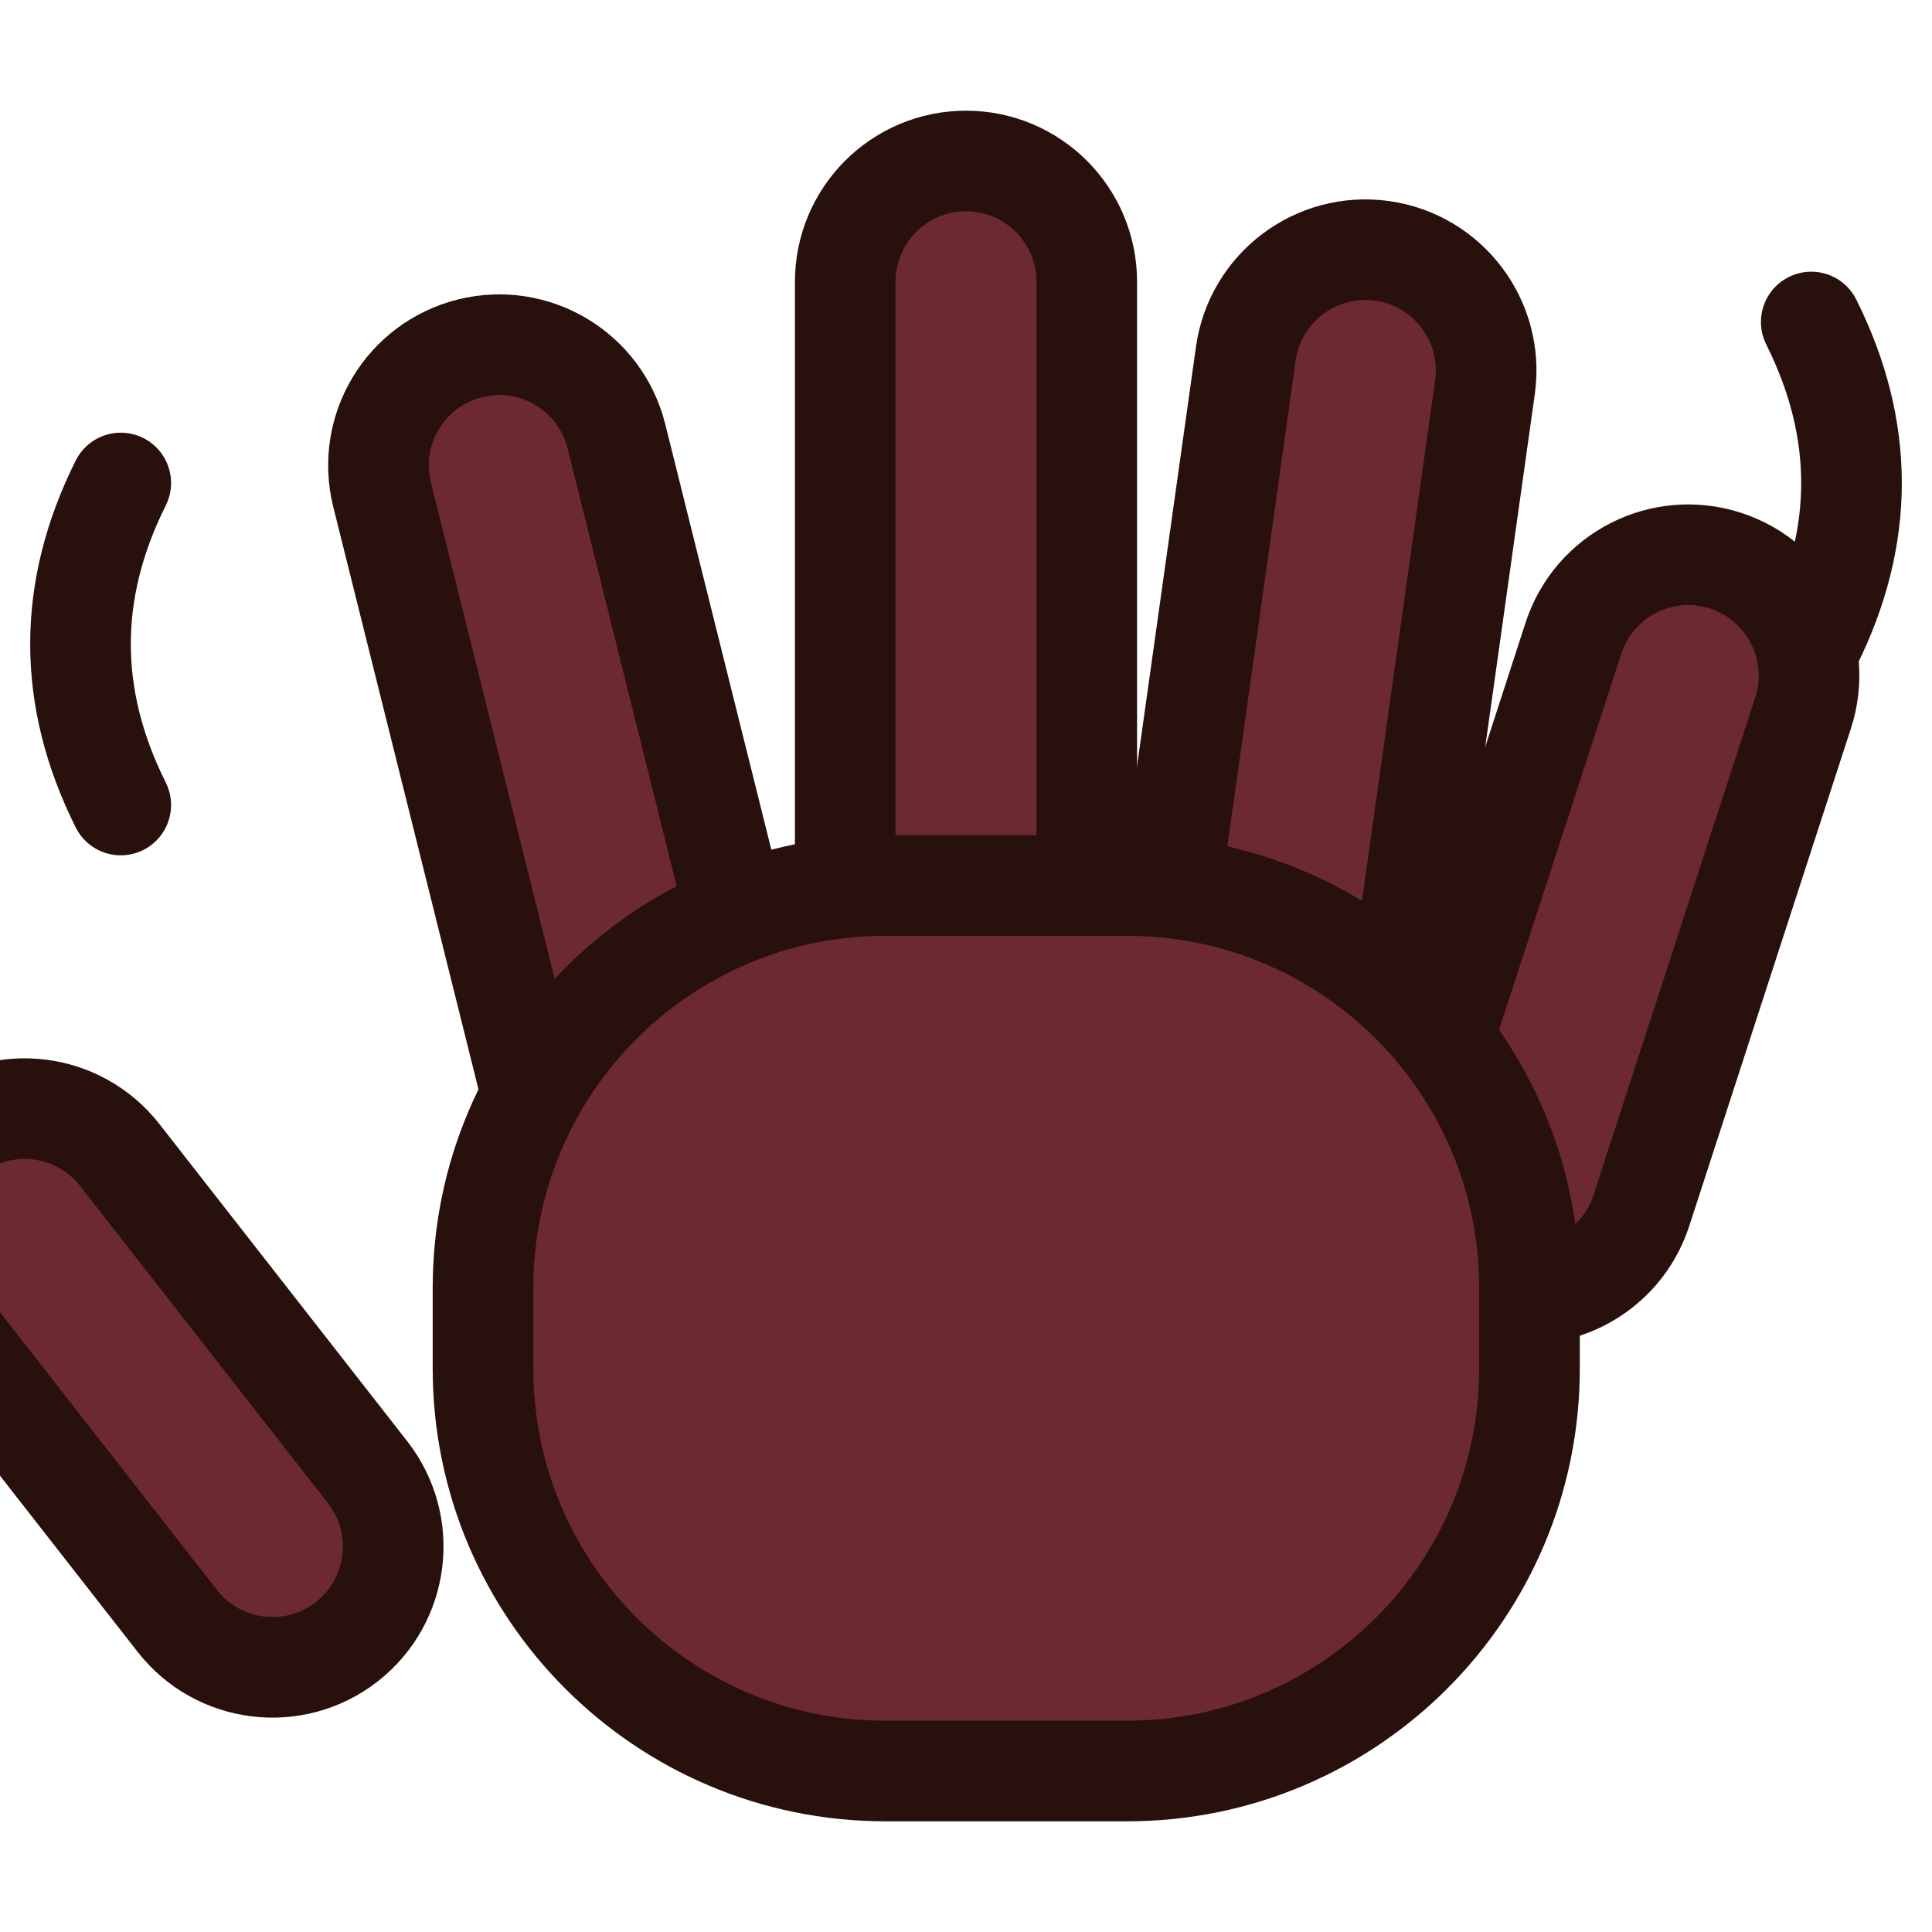
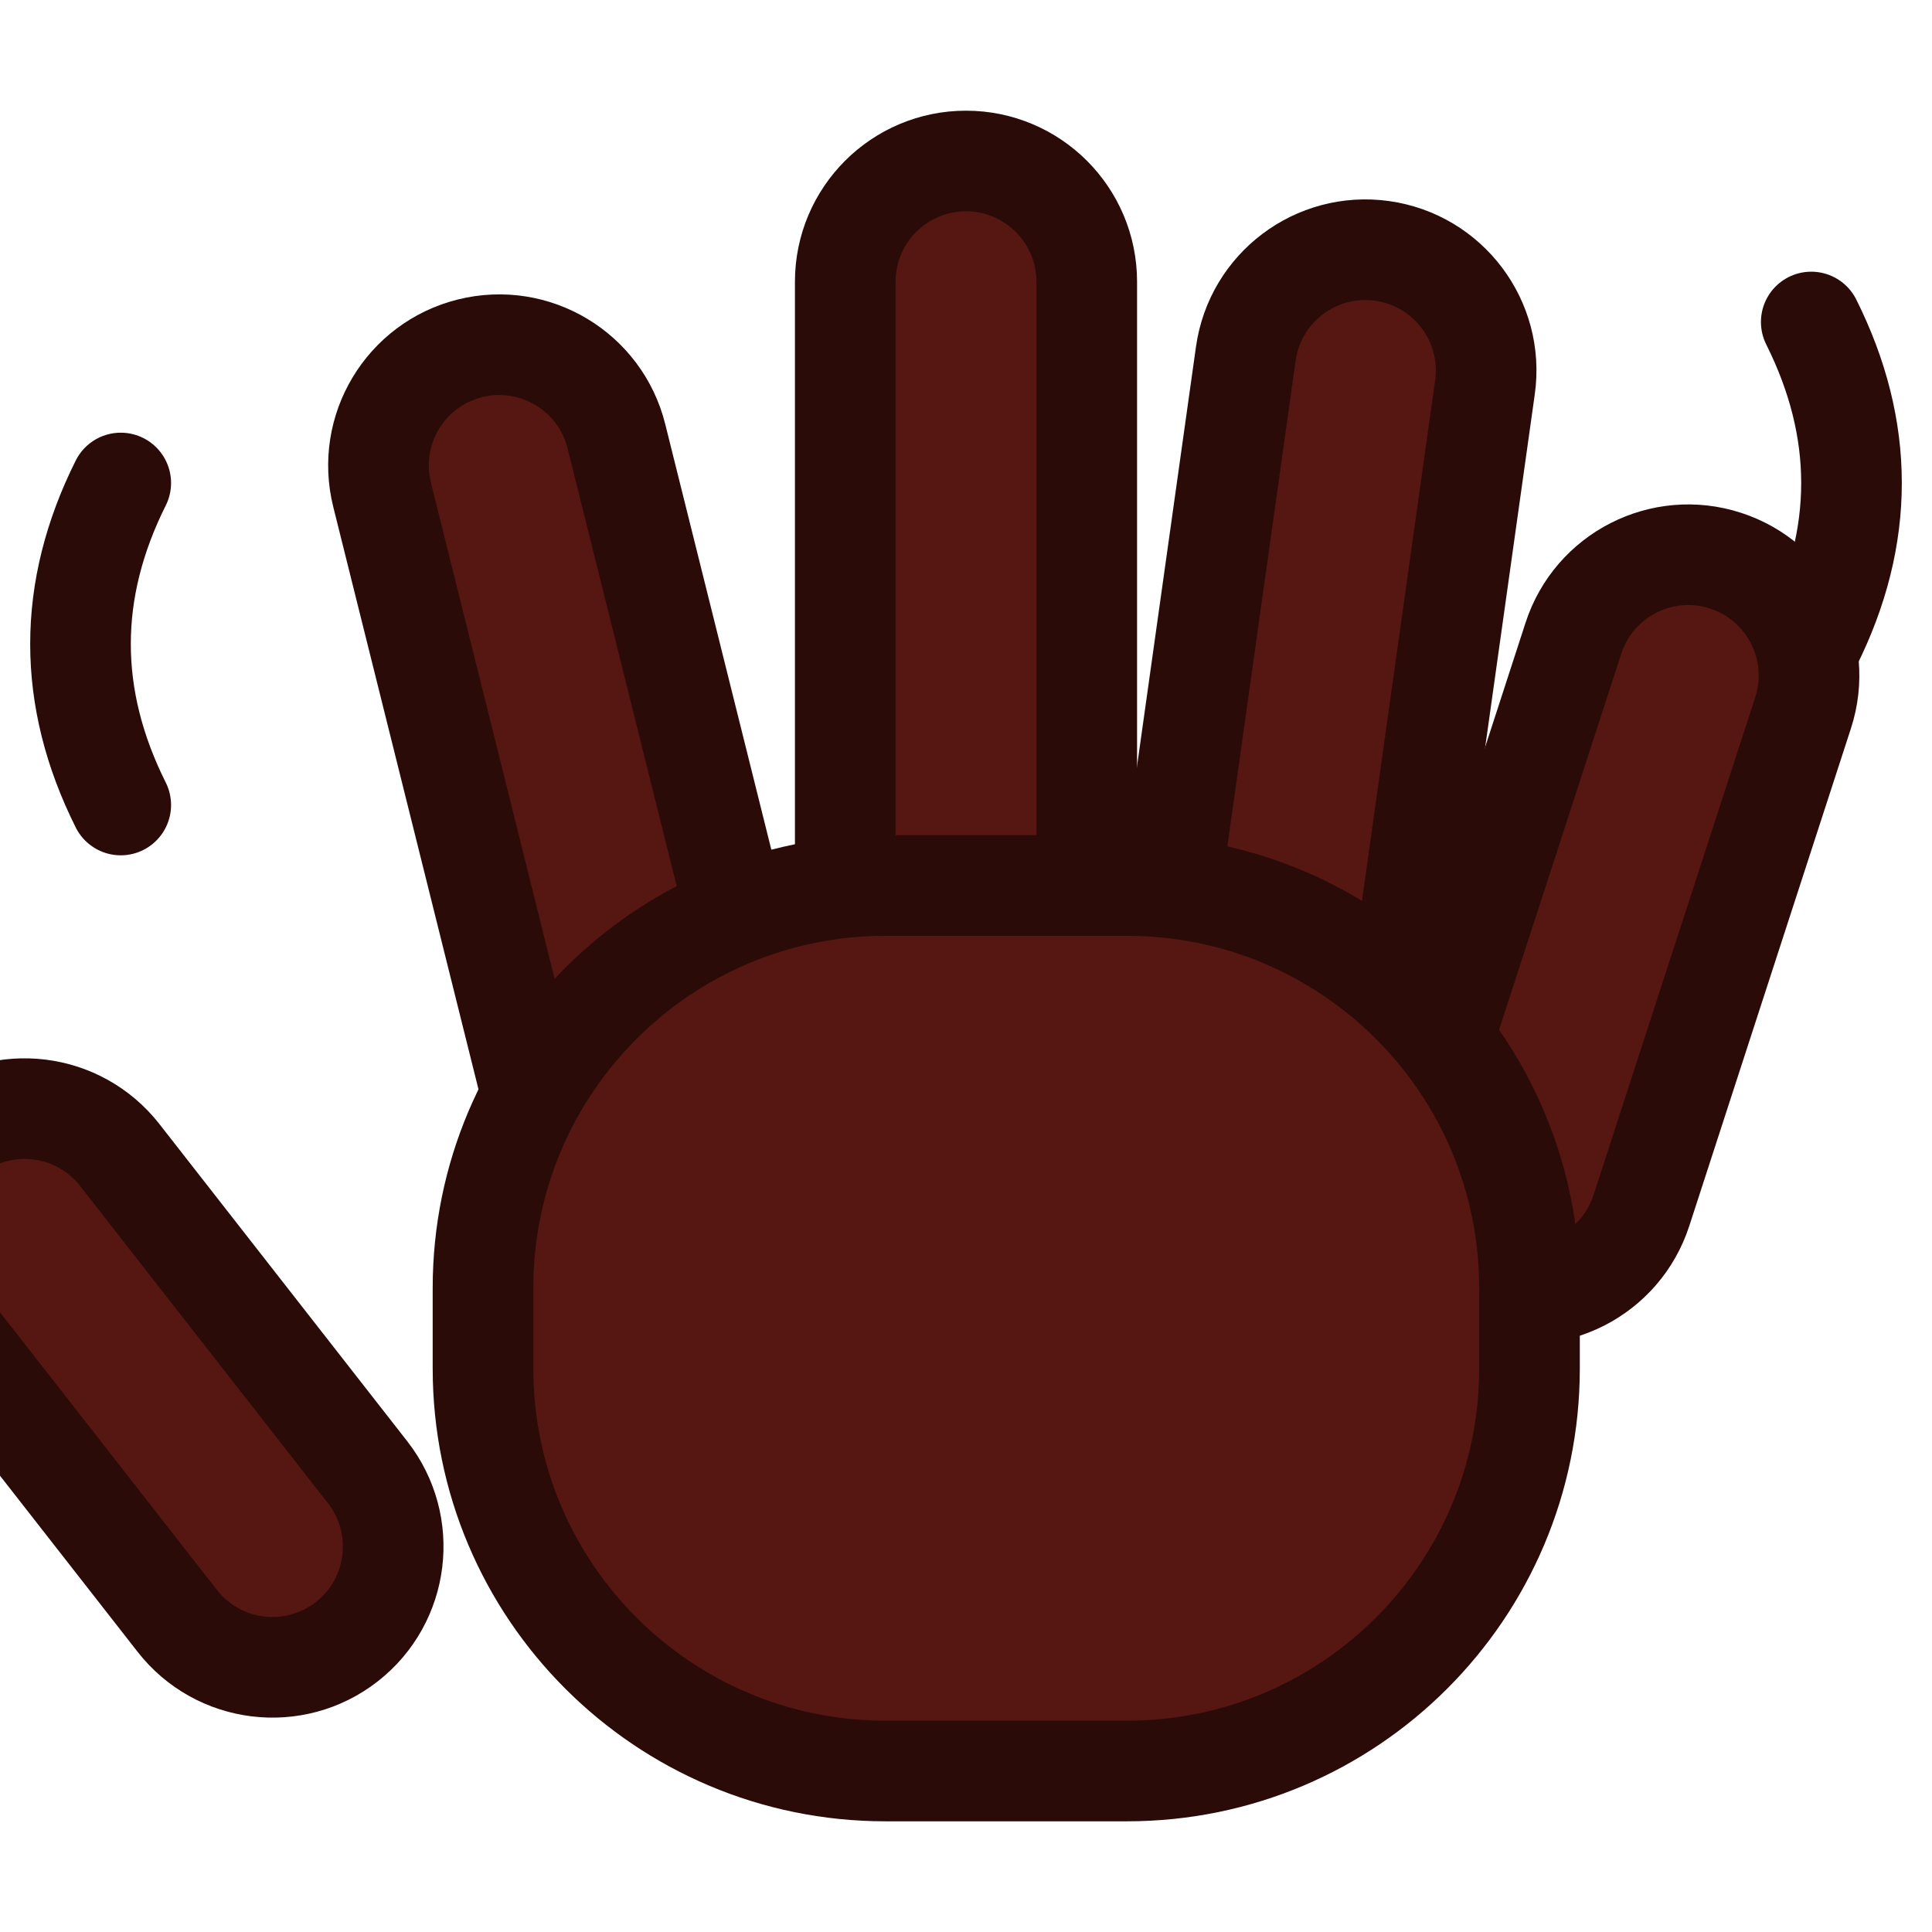
<svg xmlns="http://www.w3.org/2000/svg" width="48" height="48" viewBox="0 0 48 48">
-   <g fill="#6D2932" stroke="#28100C" stroke-width="2.5" stroke-linejoin="round" stroke-linecap="round">
+   <g fill="#561611" stroke="#2B0B08" stroke-width="2.5" stroke-linejoin="round" stroke-linecap="round">
    <rect x="14" y="8" width="6" height="22" rx="3" transform="rotate(-14 17 30)" />
    <rect x="21" y="4" width="6" height="26" rx="3" />
    <rect x="28" y="6" width="6" height="24" rx="3" transform="rotate(8 31 30)" />
    <rect x="34" y="13" width="6" height="19" rx="3" transform="rotate(18 37 32)" />
    <rect x="5" y="25" width="6" height="16" rx="3" transform="rotate(-38 8 40)" />
    <rect x="12" y="22" width="26" height="22" rx="10" />
  </g>
-   <path d="M3 12q-2 4 0 8M45 8q2 4 0 8" stroke="#28100C" stroke-width="2.5" fill="none" stroke-linecap="round" />
+   <path d="M3 12q-2 4 0 8M45 8q2 4 0 8" stroke="#2B0B08" stroke-width="2.5" fill="none" stroke-linecap="round" />
</svg>
